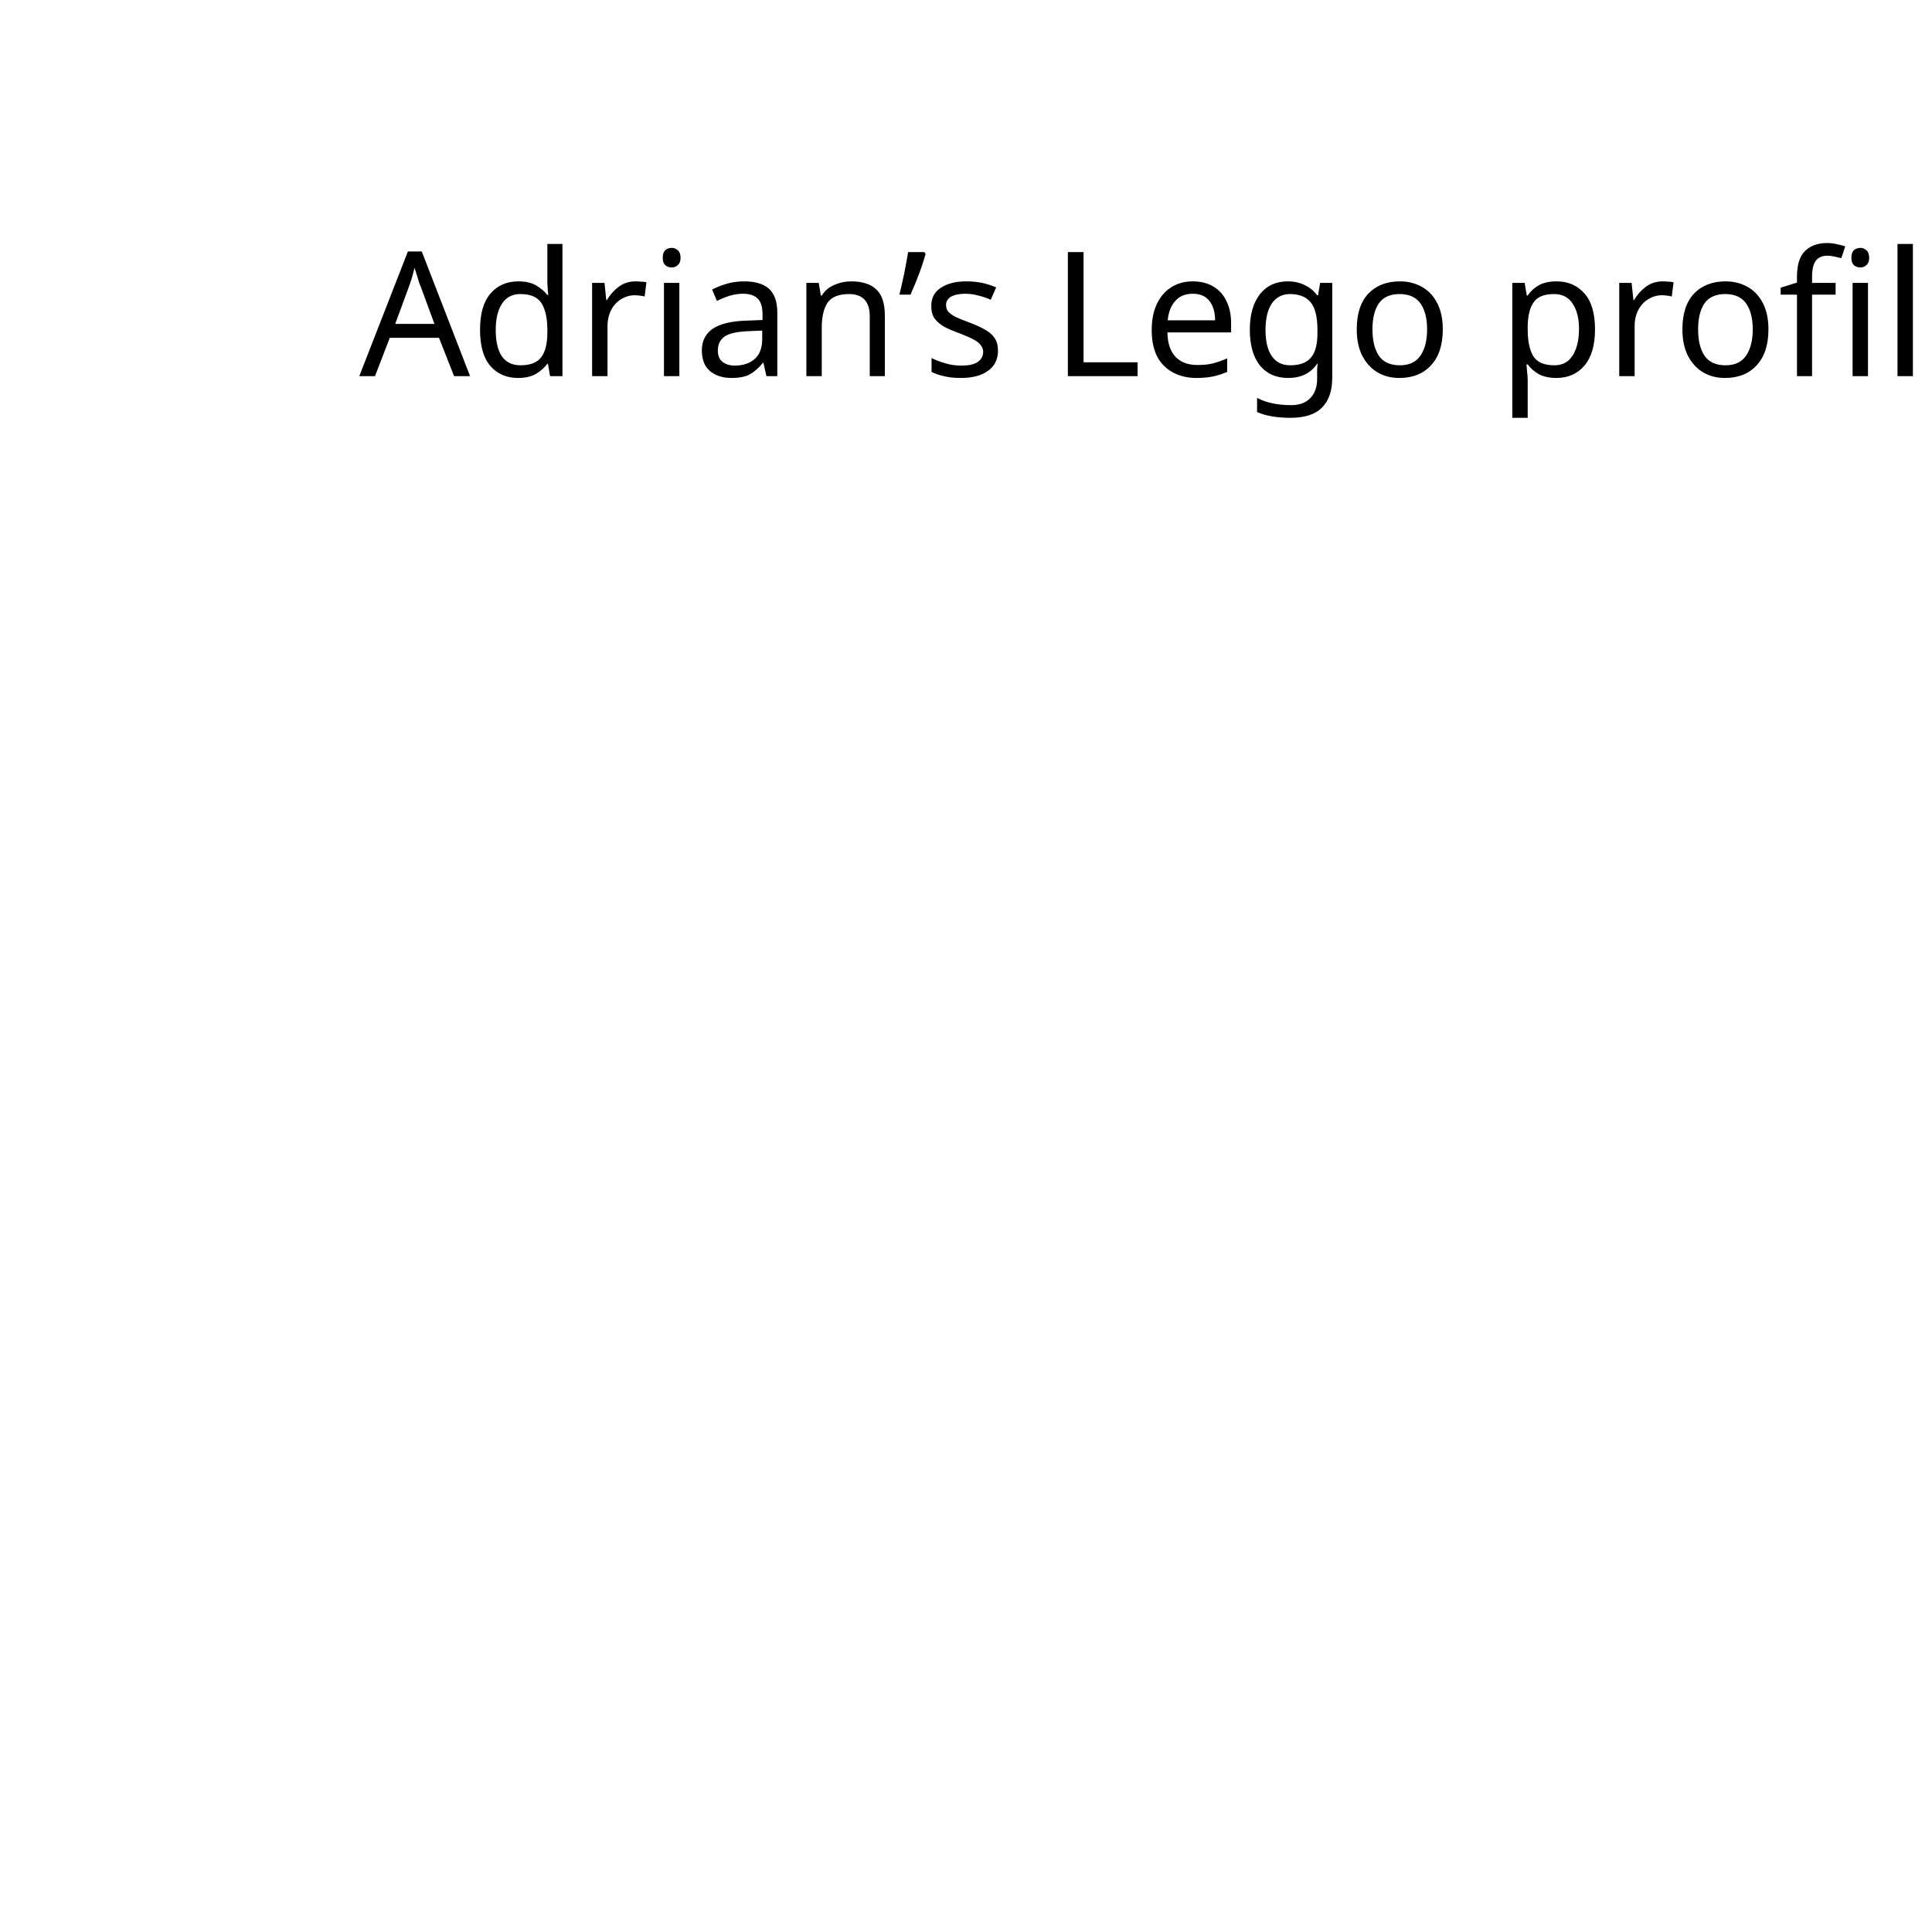
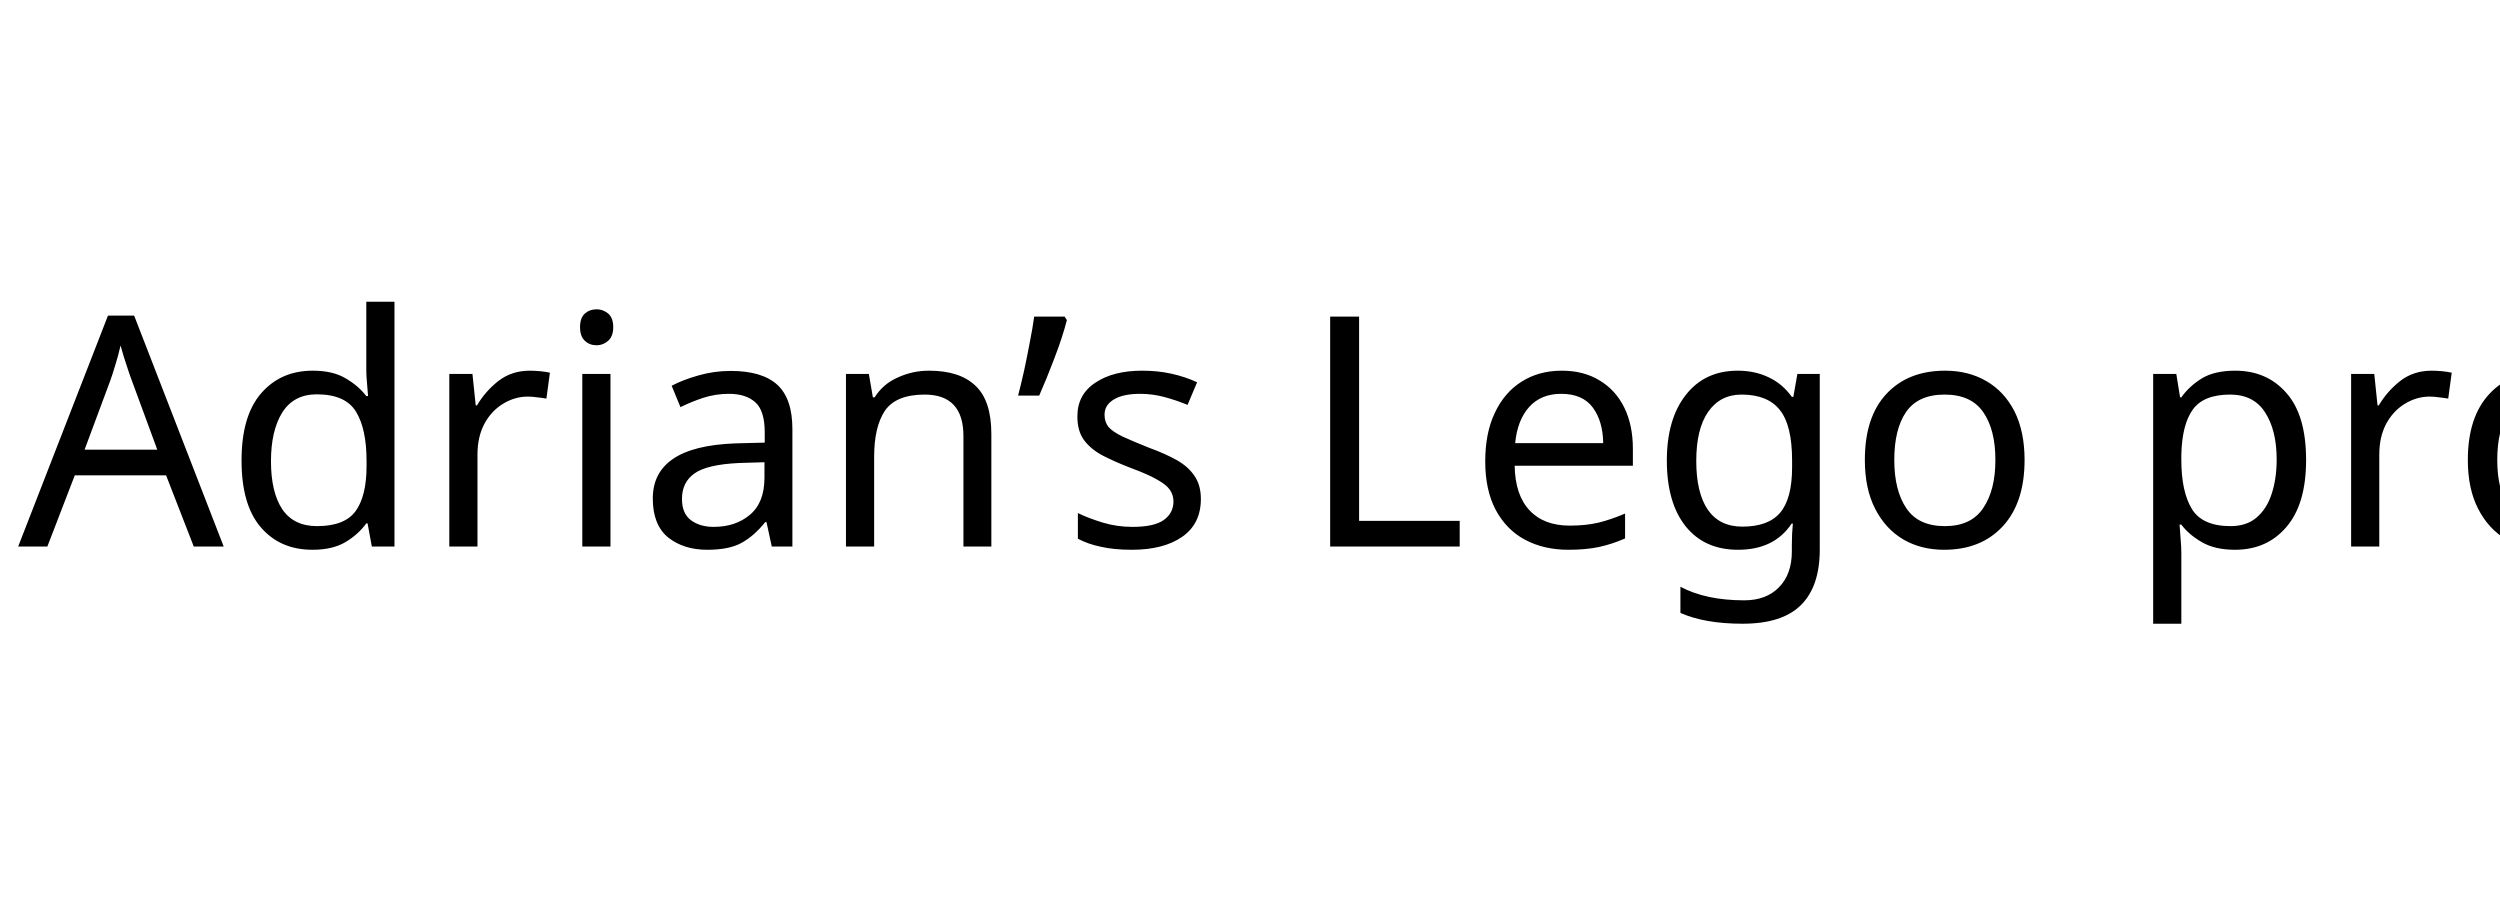
- <svg xmlns="http://www.w3.org/2000/svg" version="1.1" id="Layer_1" x="0px" y="0px" viewBox="0 0 100 100" style="enable-background:new 0 0 100 100;" xml:space="preserve">
+ <svg xmlns="http://www.w3.org/2000/svg" version="1.1" id="Layer_1" x="0px" y="0px" viewBox="0 0 155.3 56.8" style="enable-background:new 0 0 155.3 56.8;" xml:space="preserve">
  <style type="text/css">
	.st0{font-family:'AlexBrush-Regular';}
- 	.st1{font-size:9px;}
+ 	.st1{font-size:20px;}
</style>
-   <text transform="matrix(1 0 0 1 18.5967 19.4697)" class="st0 st1">Adrian’s Lego profilo.</text>
+   <text transform="matrix(1 0 0 1 1.1297 33.9487)" class="st0 st1">Adrian’s Lego profilo.</text>
</svg>
